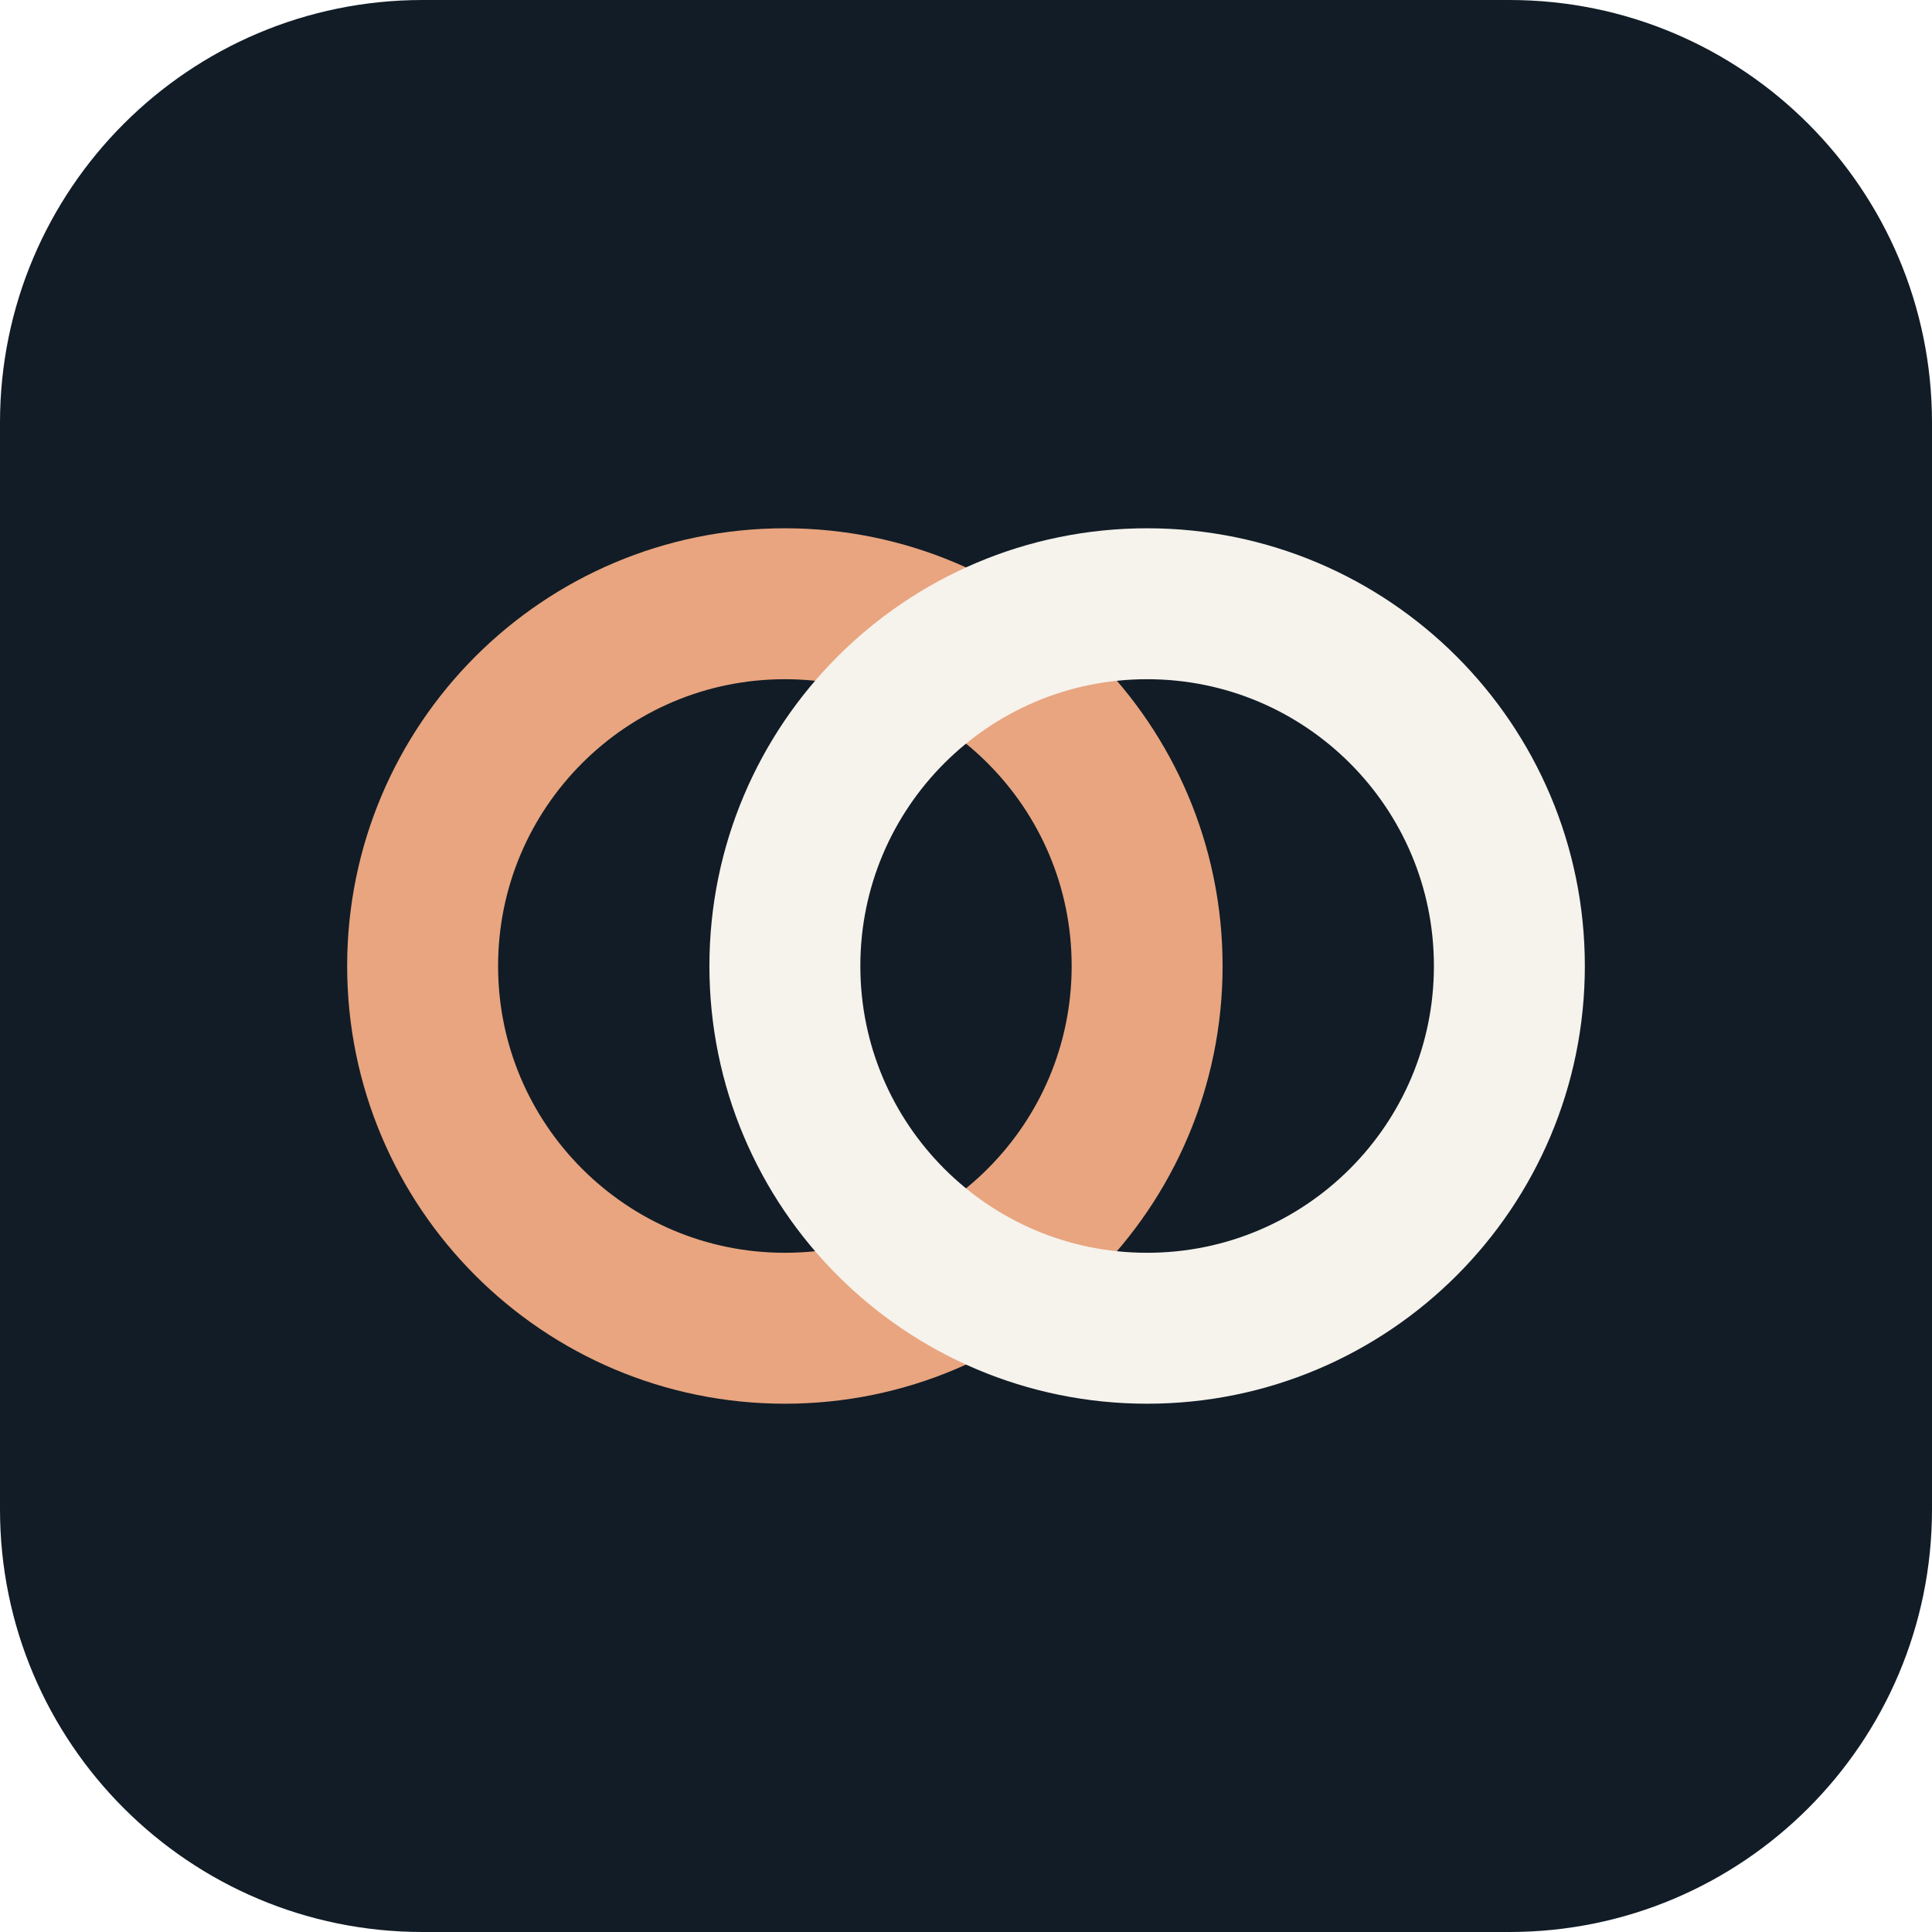
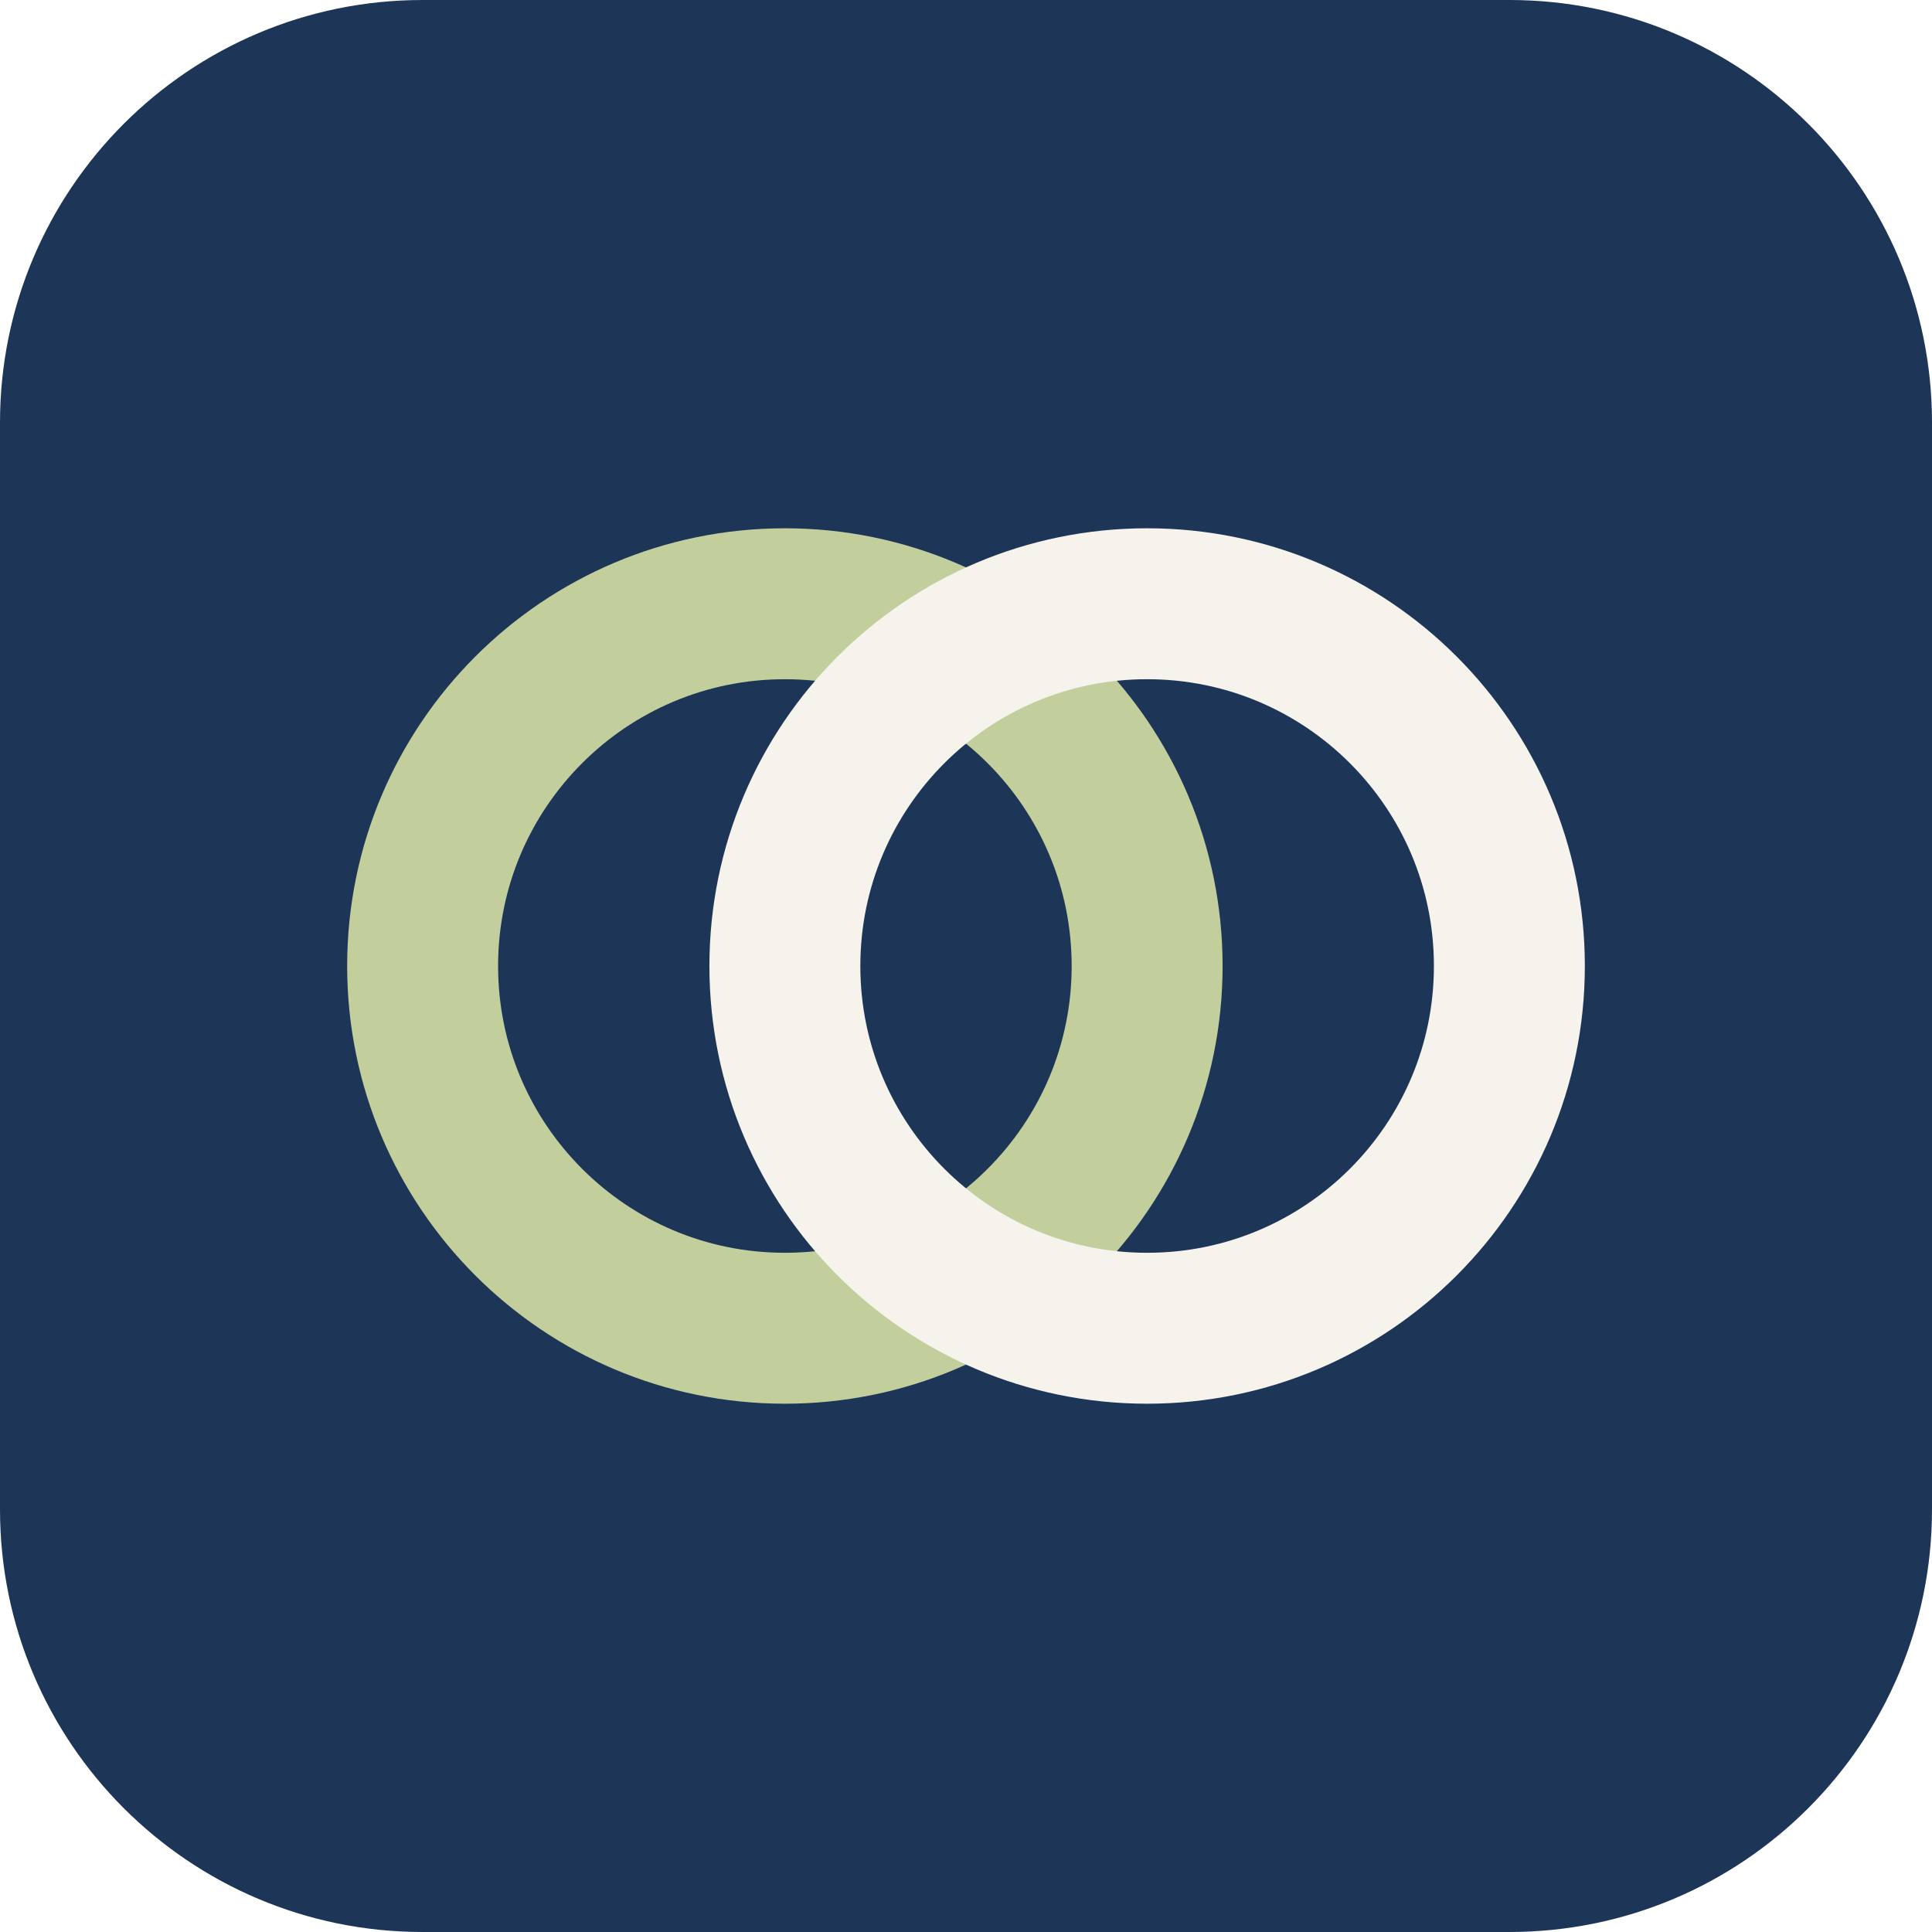
<svg xmlns="http://www.w3.org/2000/svg" viewBox="0 0 64 64">
-   <rect width="64" height="64" rx="14" fill="#111c26" />
-   <circle cx="26" cy="32" r="12" fill="none" stroke="#e8a57f" stroke-width="5" />
+   <rect width="64" height="64" rx="14" fill="#1d3557" />
+   <circle cx="26" cy="32" r="12" fill="none" stroke="#c2cf9c" stroke-width="5" />
  <circle cx="38" cy="32" r="12" fill="none" stroke="#f6f2ec" stroke-width="5" />
</svg>
